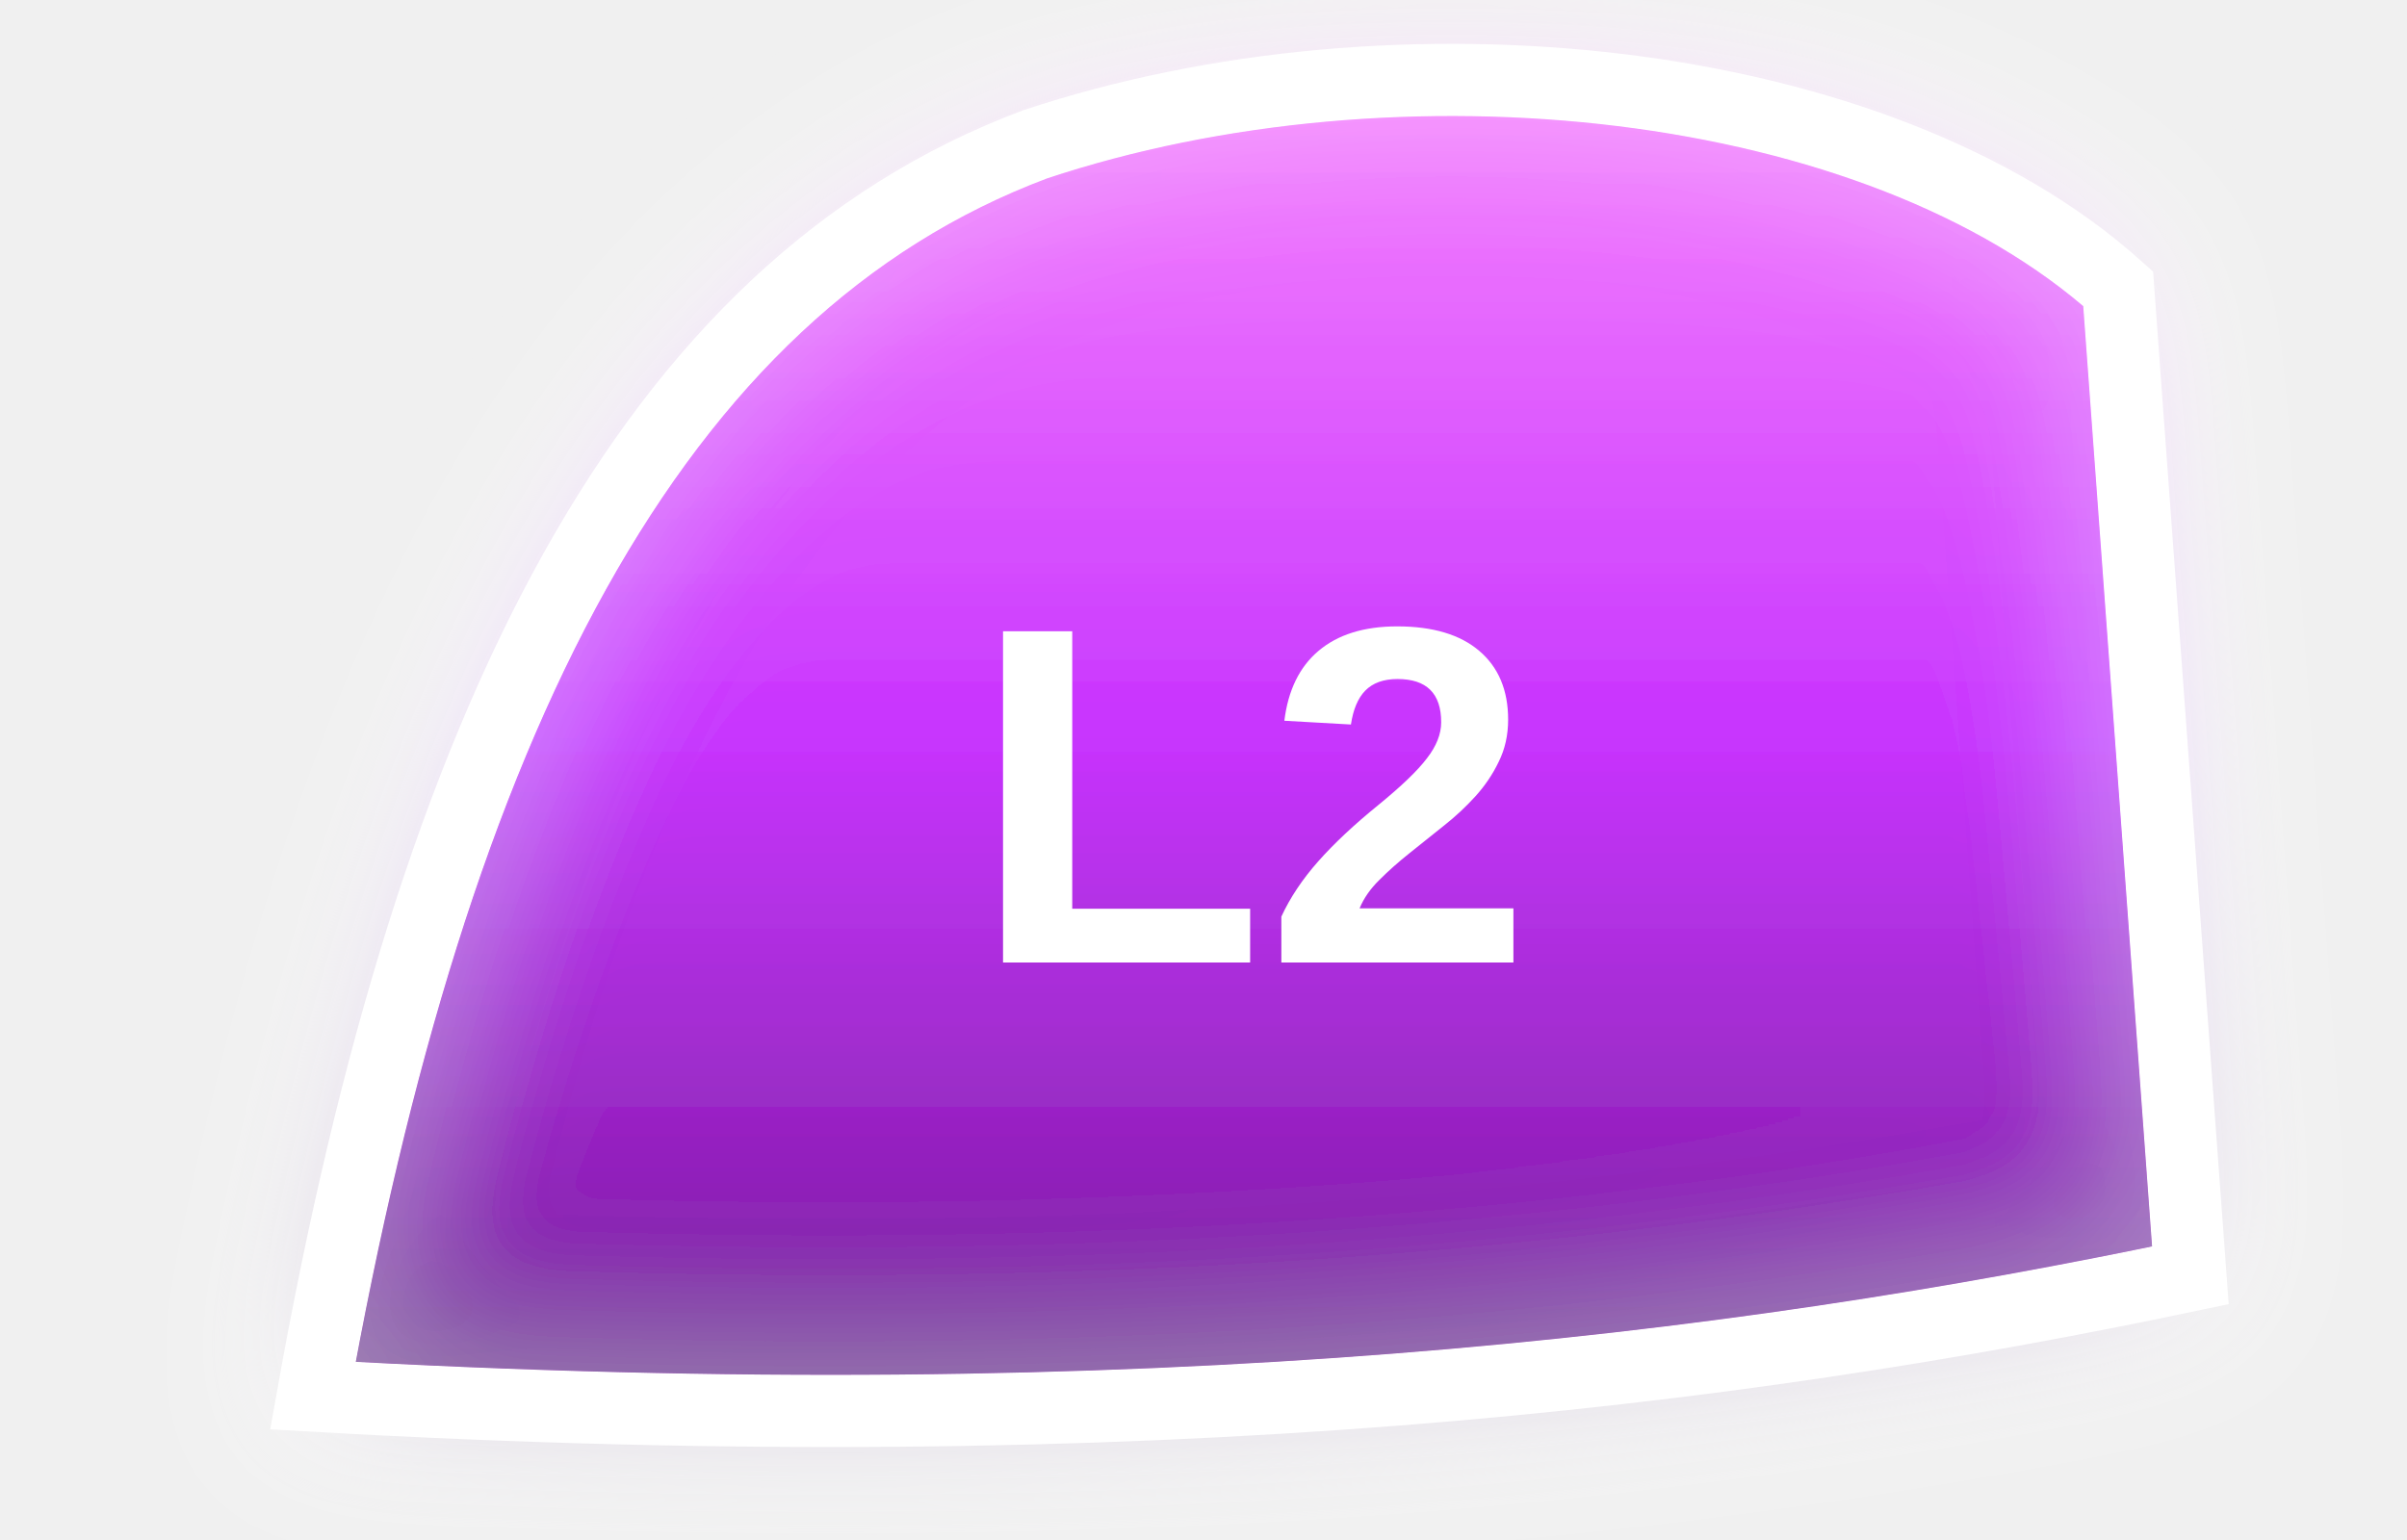
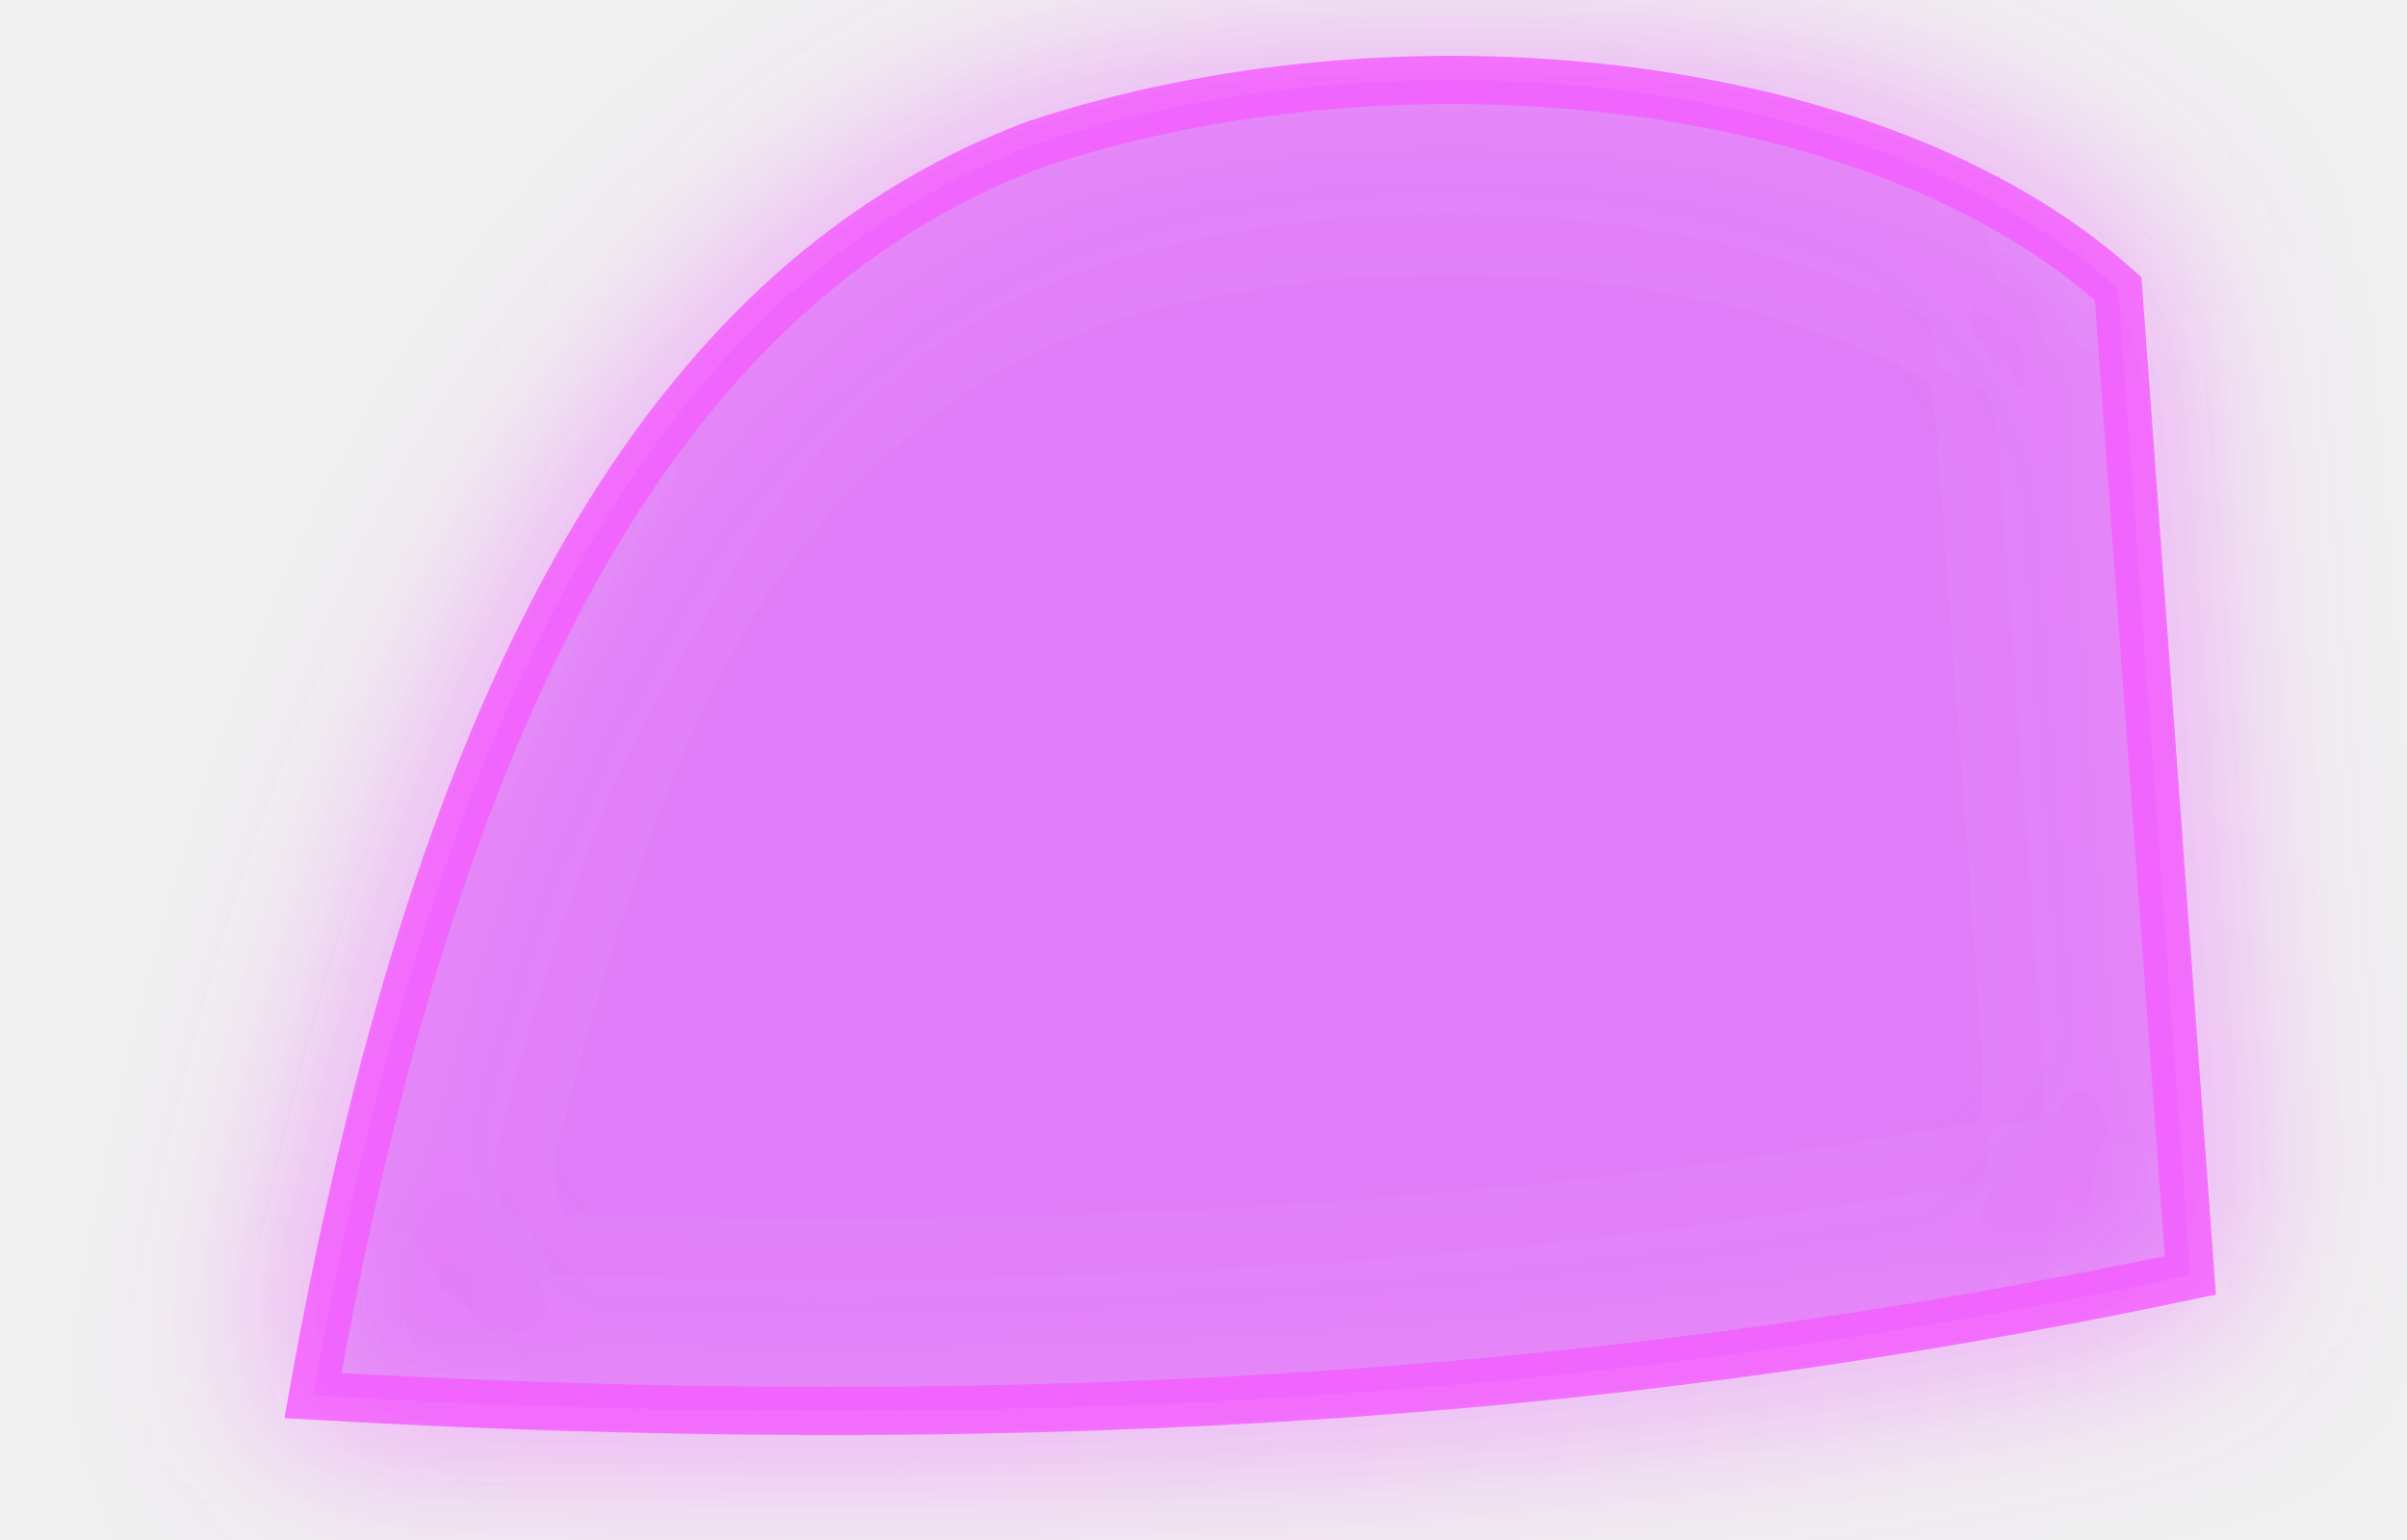
<svg xmlns="http://www.w3.org/2000/svg" viewBox="0 0 100 64">
  <defs>
-     <linearGradient id="g" x1="0" y1="0" x2="0" y2="1">
-       <stop offset="0%" stop-color="#F77BFF" />
-       <stop offset="50%" stop-color="#C425FF" />
-       <stop offset="100%" stop-color="#68108E" />
-     </linearGradient>
-     <filter id="glow" x="-60%" y="-60%" width="220%" height="220%">
-       <feGaussianBlur stdDeviation="3" result="b" />
+     <filter id="glow" x="-80%" y="-100%" width="260%" height="300%">
+       <feGaussianBlur stdDeviation="4" result="b" />
      <feMerge>
        <feMergeNode in="b" />
        <feMergeNode in="SourceGraphic" />
      </feMerge>
    </filter>
  </defs>
-   <path d="M13 58 C18 30 27 12 43 6 C58 1 78 3 88 12 L91 53 C72 57 48 60 13 58 Z" fill="url(#g)" fill-opacity=".72" stroke="#FFFFFF" stroke-width="3" filter="url(#glow)" />
-   <text x="52" y="40" text-anchor="middle" font-family="Arial,Helvetica,sans-serif" font-size="20" font-weight="700" fill="#FFFFFF">L2</text>
+   <path d="M13 58 C18 30 27 12 43 6 C58 1 78 3 88 12 L91 53 C72 57 48 60 13 58 Z" fill="#D62BFF" fill-opacity=".34" stroke="#F35CFF" stroke-opacity=".82" stroke-width="2" filter="url(#glow)" />
</svg>
